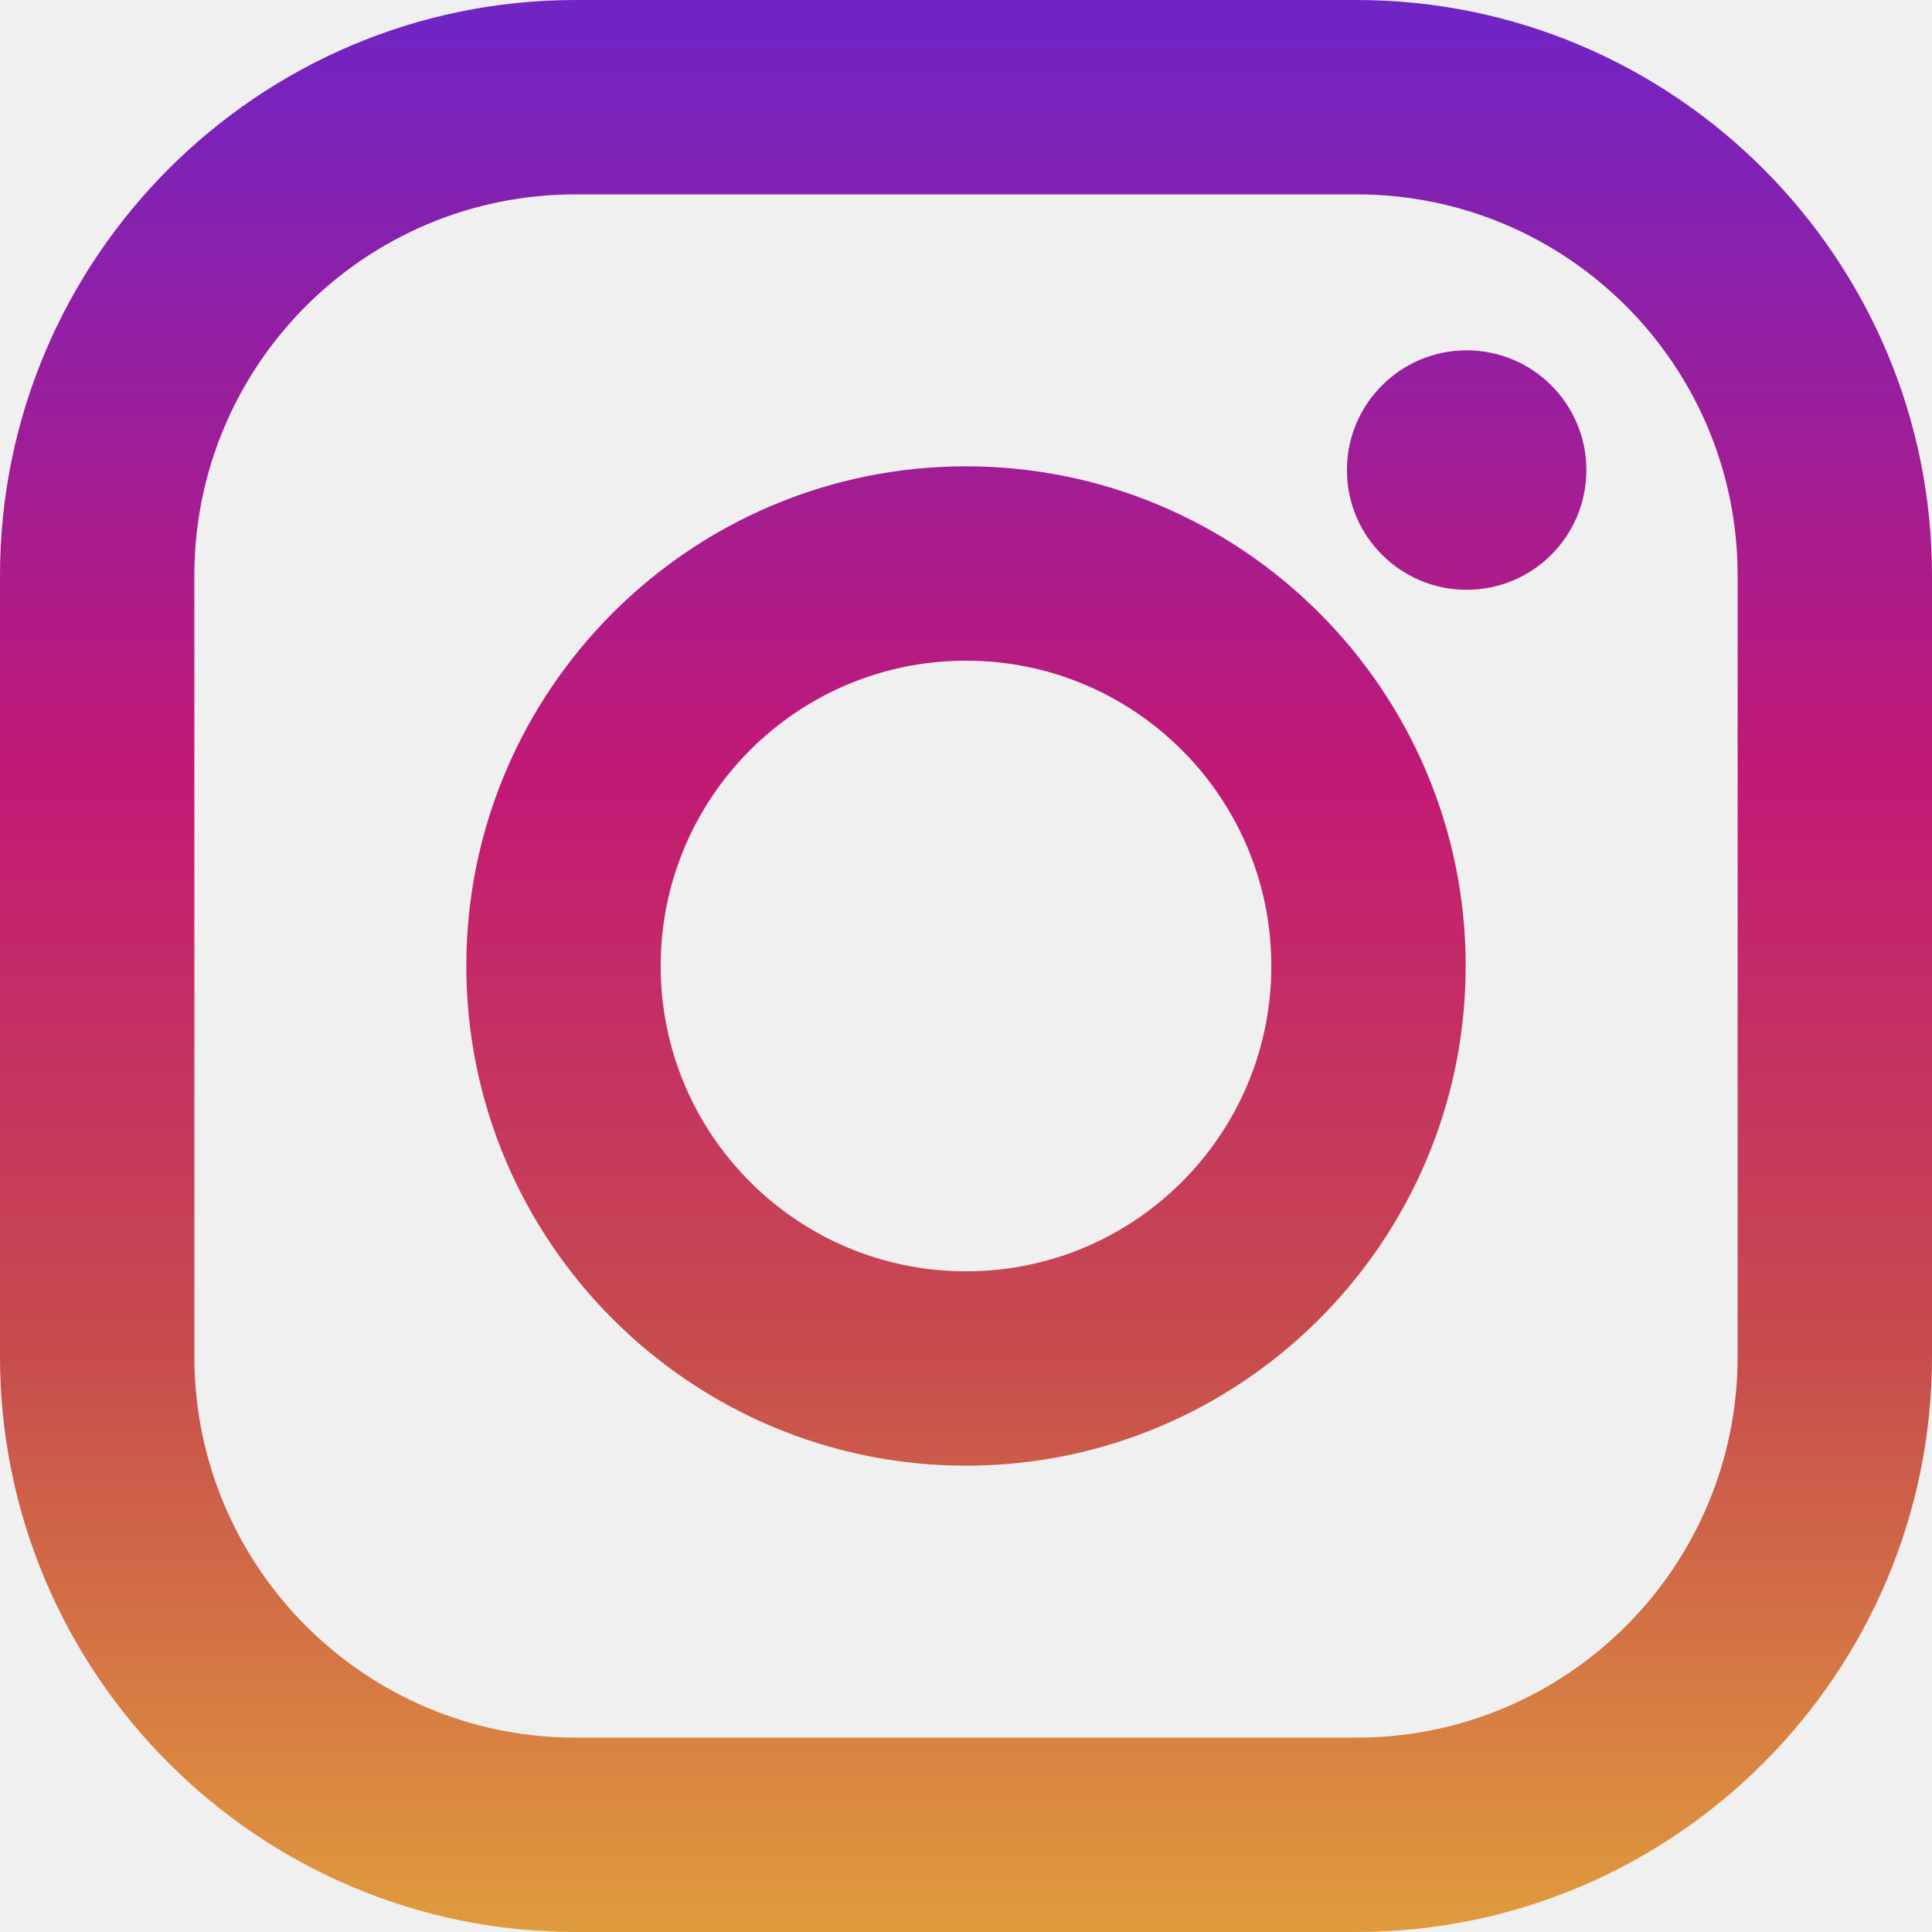
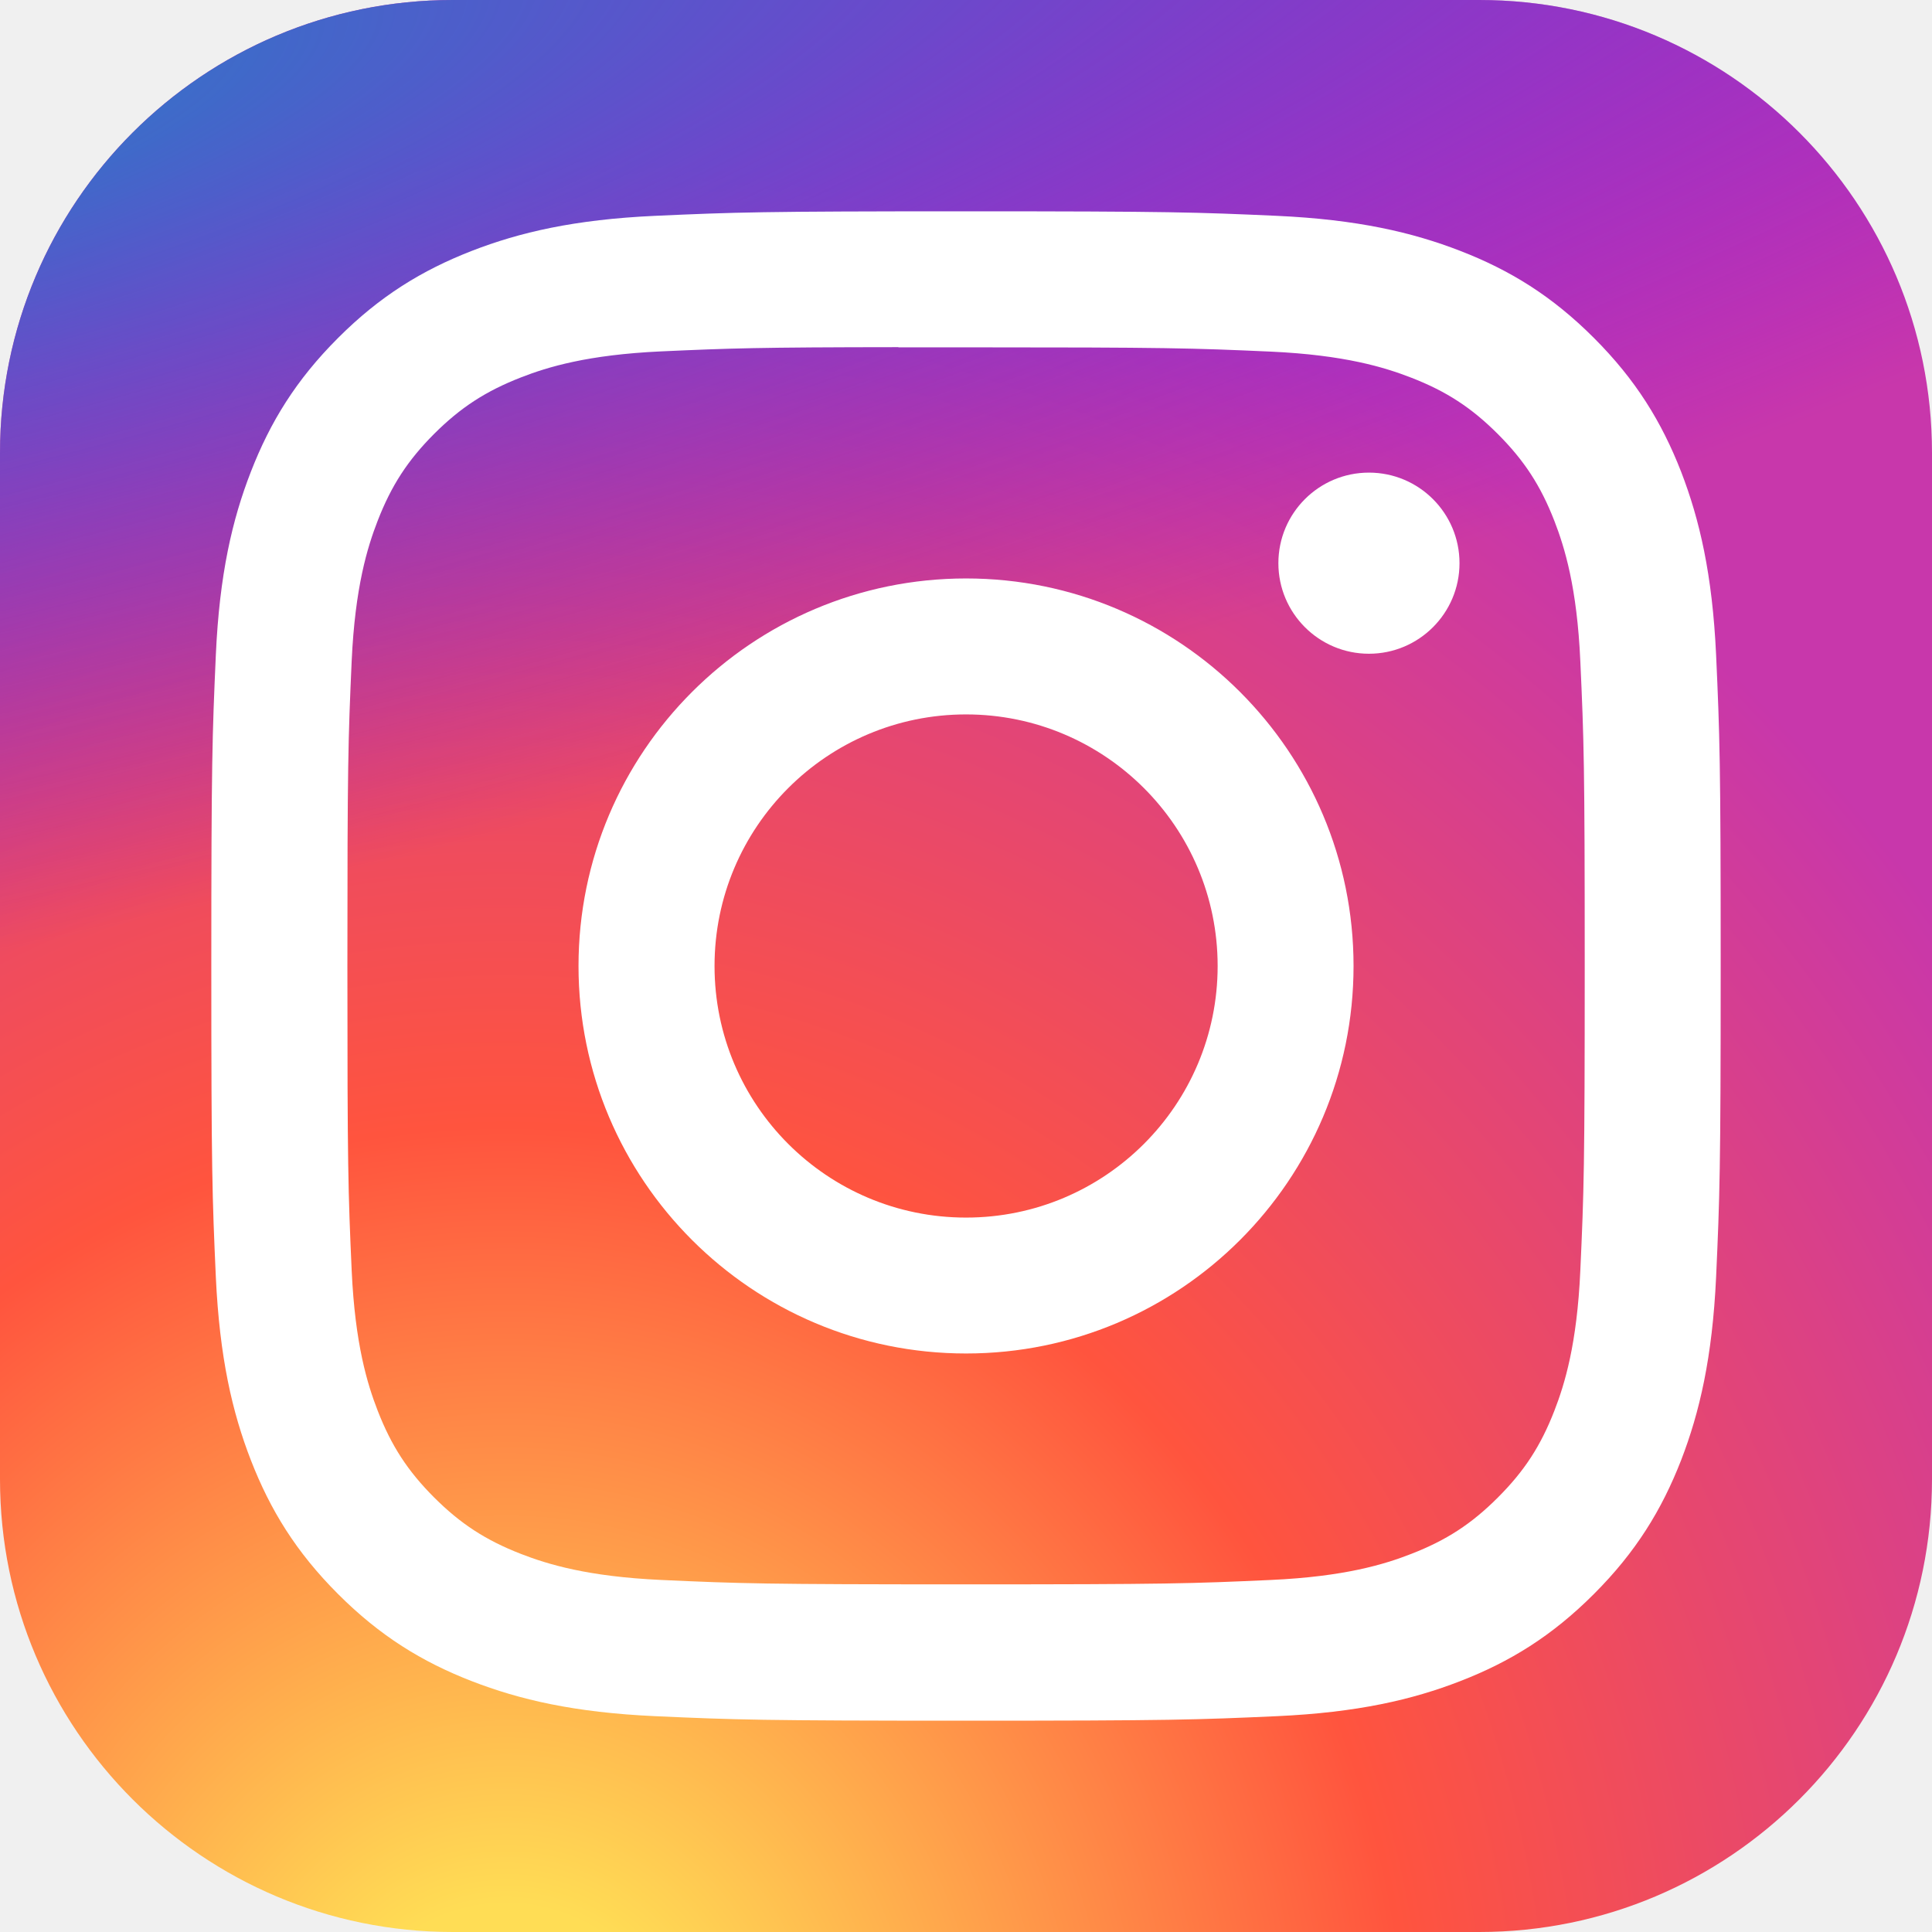
- <svg xmlns="http://www.w3.org/2000/svg" version="1.1" id="Layer_1" x="0px" y="0px" viewBox="0 0 551.034 551.034" style="enable-background:new 0 0 551.034 551.034;" xml:space="preserve">
-   <g>
-     <linearGradient id="SVGID_1_" gradientUnits="userSpaceOnUse" x1="275.517" y1="4.57" x2="275.517" y2="549.72" gradientTransform="matrix(1 0 0 -1 0 554)">
-       <stop offset="0" style="stop-color:#E09B3D" />
-       <stop offset="0.3" style="stop-color:#C74C4D" />
-       <stop offset="0.6" style="stop-color:#C21975" />
-       <stop offset="1" style="stop-color:#7024C4" />
-     </linearGradient>
-     <path style="fill:url(#SVGID_1_);" d="M386.878,0H164.156C73.64,0,0,73.64,0,164.156v222.722 c0,90.516,73.64,164.156,164.156,164.156h222.722c90.516,0,164.156-73.64,164.156-164.156V164.156 C551.033,73.64,477.393,0,386.878,0z M495.6,386.878c0,60.045-48.677,108.722-108.722,108.722H164.156 c-60.045,0-108.722-48.677-108.722-108.722V164.156c0-60.046,48.677-108.722,108.722-108.722h222.722 c60.045,0,108.722,48.676,108.722,108.722L495.6,386.878L495.6,386.878z" />
-     <linearGradient id="SVGID_2_" gradientUnits="userSpaceOnUse" x1="275.517" y1="4.57" x2="275.517" y2="549.72" gradientTransform="matrix(1 0 0 -1 0 554)">
-       <stop offset="0" style="stop-color:#E09B3D" />
-       <stop offset="0.3" style="stop-color:#C74C4D" />
-       <stop offset="0.6" style="stop-color:#C21975" />
-       <stop offset="1" style="stop-color:#7024C4" />
-     </linearGradient>
-     <path style="fill:url(#SVGID_2_);" d="M275.517,133C196.933,133,133,196.933,133,275.516s63.933,142.517,142.517,142.517 S418.034,354.1,418.034,275.516S354.101,133,275.517,133z M275.517,362.6c-48.095,0-87.083-38.988-87.083-87.083 s38.989-87.083,87.083-87.083c48.095,0,87.083,38.988,87.083,87.083C362.6,323.611,323.611,362.6,275.517,362.6z" />
-     <linearGradient id="SVGID_3_" gradientUnits="userSpaceOnUse" x1="418.31" y1="4.57" x2="418.31" y2="549.72" gradientTransform="matrix(1 0 0 -1 0 554)">
-       <stop offset="0" style="stop-color:#E09B3D" />
-       <stop offset="0.3" style="stop-color:#C74C4D" />
-       <stop offset="0.6" style="stop-color:#C21975" />
-       <stop offset="1" style="stop-color:#7024C4" />
-     </linearGradient>
-     <circle style="fill:url(#SVGID_3_);" cx="418.31" cy="134.07" r="34.15" />
+ <svg xmlns="http://www.w3.org/2000/svg" width="32" height="32" viewBox="0 0 32 32" fill="none">
+   <g clipPath="url(#clip0_26_2)">
+     <path d="M24.5 0H7.5C3.358 0 0 3.358 0 7.5V24.5C0 28.642 3.358 32 7.5 32H24.5C28.642 32 32 28.642 32 24.5V7.5C32 3.358 28.642 0 24.5 0Z" fill="url(#paint0_radial_26_2)" />
+     <path d="M24.5 0H7.5C3.358 0 0 3.358 0 7.5V24.5C0 28.642 3.358 32 7.5 32H24.5C28.642 32 32 28.642 32 24.5V7.5C32 3.358 28.642 0 24.5 0Z" fill="url(#paint1_radial_26_2)" />
+     <path d="M16.001 3.5C12.606 3.5 12.18 3.515 10.847 3.575C9.516 3.636 8.608 3.847 7.813 4.156C6.991 4.476 6.293 4.903 5.599 5.598C4.903 6.293 4.476 6.99 4.156 7.812C3.846 8.607 3.635 9.515 3.575 10.846C3.516 12.179 3.5 12.605 3.5 16C3.5 19.395 3.515 19.82 3.575 21.153C3.637 22.484 3.847 23.392 4.156 24.187C4.476 25.009 4.903 25.706 5.598 26.401C6.293 27.097 6.99 27.525 7.811 27.844C8.607 28.153 9.515 28.364 10.846 28.425C12.179 28.485 12.605 28.5 16 28.5C19.395 28.5 19.82 28.485 21.153 28.425C22.483 28.364 23.393 28.153 24.188 27.844C25.01 27.525 25.706 27.097 26.401 26.401C27.096 25.706 27.523 25.009 27.844 24.187C28.151 23.392 28.362 22.483 28.424 21.153C28.484 19.82 28.5 19.395 28.5 16C28.5 12.605 28.484 12.179 28.424 10.846C28.362 9.515 28.151 8.607 27.844 7.812C27.523 6.99 27.096 6.293 26.401 5.598C25.706 4.902 25.01 4.475 24.188 4.156C23.391 3.847 22.482 3.636 21.151 3.575C19.818 3.515 19.393 3.5 15.997 3.5H16.001ZM14.88 5.753C15.213 5.752 15.584 5.753 16.001 5.753C19.339 5.753 19.734 5.765 21.052 5.824C22.271 5.88 22.933 6.084 23.373 6.255C23.956 6.481 24.372 6.752 24.81 7.19C25.247 7.628 25.518 8.044 25.745 8.627C25.916 9.068 26.12 9.729 26.175 10.948C26.235 12.265 26.248 12.661 26.248 15.997C26.248 19.333 26.235 19.729 26.175 21.047C26.12 22.265 25.916 22.927 25.745 23.367C25.518 23.951 25.247 24.366 24.81 24.803C24.372 25.241 23.957 25.511 23.373 25.738C22.933 25.91 22.271 26.113 21.052 26.169C19.735 26.229 19.339 26.242 16.001 26.242C12.663 26.242 12.268 26.229 10.95 26.169C9.731 26.113 9.07 25.909 8.629 25.738C8.046 25.511 7.629 25.24 7.191 24.803C6.754 24.365 6.483 23.95 6.256 23.366C6.085 22.926 5.881 22.265 5.825 21.046C5.766 19.728 5.754 19.332 5.754 15.994C5.754 12.656 5.766 12.262 5.825 10.945C5.881 9.726 6.085 9.064 6.256 8.624C6.483 8.04 6.754 7.624 7.191 7.186C7.629 6.749 8.046 6.478 8.629 6.251C9.07 6.079 9.731 5.876 10.95 5.82C12.103 5.768 12.55 5.752 14.88 5.75V5.753ZM22.674 7.828C21.846 7.828 21.174 8.499 21.174 9.328C21.174 10.156 21.846 10.828 22.674 10.828C23.502 10.828 24.174 10.156 24.174 9.328C24.174 8.499 23.502 7.828 22.674 7.828V7.828ZM16.001 9.581C12.456 9.581 9.582 12.455 9.582 16C9.582 19.545 12.456 22.418 16.001 22.418C19.546 22.418 22.419 19.545 22.419 16C22.419 12.455 19.546 9.581 16.001 9.581H16.001ZM16.001 11.833C18.302 11.833 20.168 13.699 20.168 16C20.168 18.301 18.302 20.167 16.001 20.167C13.7 20.167 11.835 18.301 11.835 16C11.835 13.699 13.7 11.833 16.001 11.833Z" fill="white" />
  </g>
+   <defs>
+     <radialGradient id="paint0_radial_26_2" cx="0" cy="0" r="1" gradientUnits="userSpaceOnUse" gradientTransform="translate(8.5 34.4646) rotate(-90) scale(31.7144 29.4969)">
+       <stop stop-color="#FFDD55" />
+       <stop offset="0.1" stop-color="#FFDD55" />
+       <stop offset="0.5" stop-color="#FF543E" />
+       <stop offset="1" stop-color="#C837AB" />
+     </radialGradient>
+     <radialGradient id="paint1_radial_26_2" cx="0" cy="0" r="1" gradientUnits="userSpaceOnUse" gradientTransform="translate(-5.36012 2.30512) rotate(78.681) scale(14.1765 58.436)">
+       <stop stop-color="#3771C8" />
+       <stop offset="0.128" stop-color="#3771C8" />
+       <stop offset="1" stop-color="#6600FF" stop-opacity="0" />
+     </radialGradient>
+     <clipPath id="clip0_26_2">
+       <rect width="32" height="32" fill="white" />
+     </clipPath>
+   </defs>
</svg>
